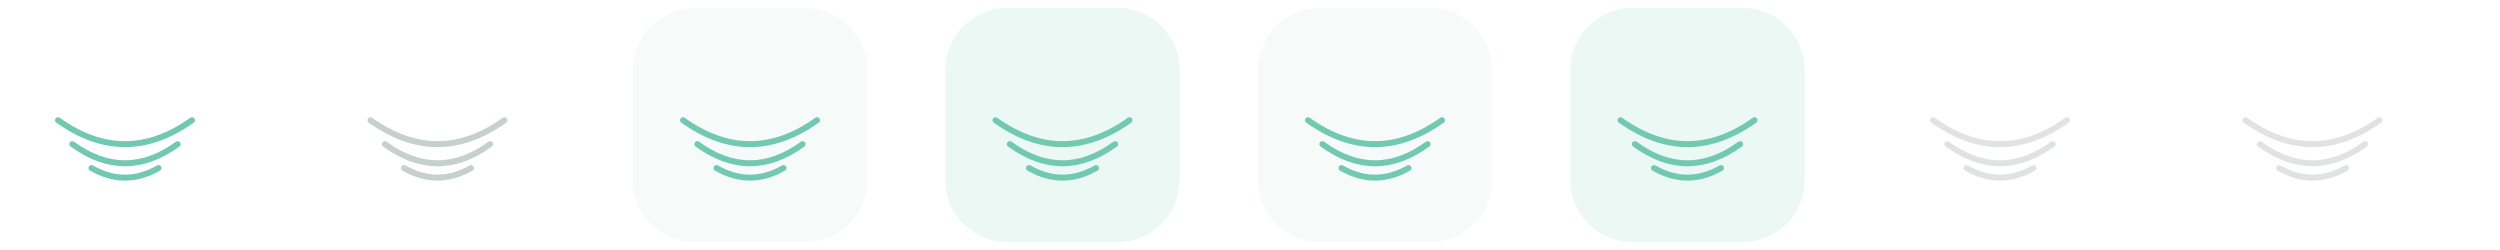
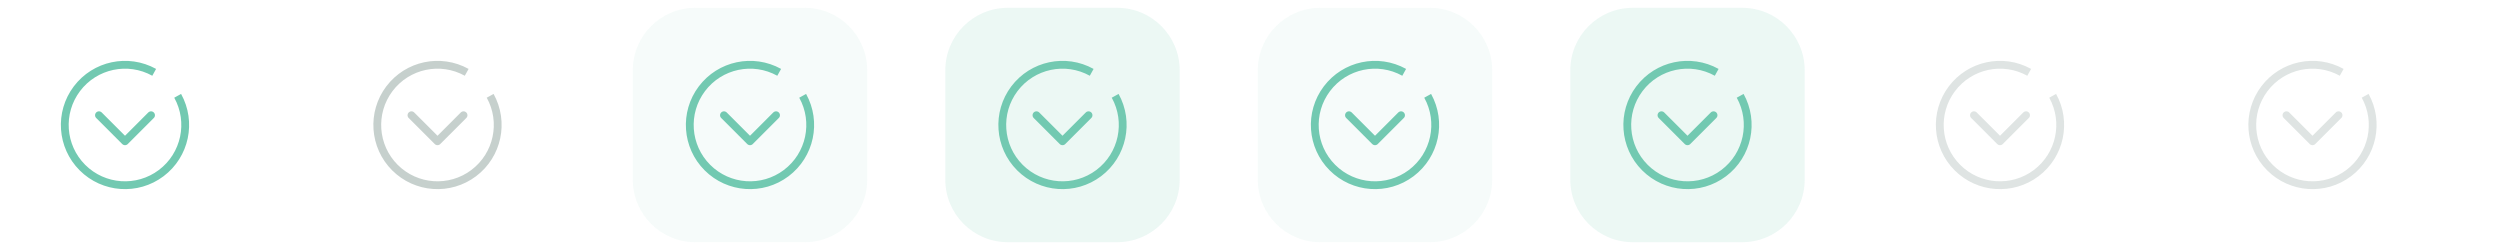
<svg xmlns="http://www.w3.org/2000/svg" width="320" height="32" viewBox="0 0 320 32">
  <g id="active-center" transform="translate(0 0)">
    <rect width="32" height="32" fill="#000000" opacity="0" />
    <g id="active-glyph" opacity="1">
-       <g transform="translate(16 16) scale(0.6125) translate(-18 -16)" fill="none" stroke="#72c9b1" stroke-width="1.25" stroke-linecap="round" stroke-linejoin="round">
-         <path d="M4 15q14 10 28 0M7 20q11 8 22 0M11 25q7 4 14 0" />
+       <g transform="translate(6 6) scale(0.8333333)" fill="none" stroke="#72c9b1" stroke-width="1.2">
+         <path stroke-linecap="butt" d="M20.09 7.516A9.25 9.25 0 1 1 16.485 3.91" />
+         <path stroke-linecap="round" stroke-linejoin="round" d="M8 10.5 12 14.5 16 10.5" />
      </g>
    </g>
  </g>
  <g id="inactive-center" transform="translate(40 0)">
    <rect width="32" height="32" fill="#000000" opacity="0" />
    <g id="inactive-glyph" opacity="0.7">
-       <g transform="translate(16 16) scale(0.6125) translate(-18 -16)" fill="none" stroke="#aebcb8" stroke-width="1.25" stroke-linecap="round" stroke-linejoin="round">
-         <path d="M4 15q14 10 28 0M7 20q11 8 22 0M11 25q7 4 14 0" />
+       <g transform="translate(6 6) scale(0.8333333)" fill="none" stroke="#aebcb8" stroke-width="1.2">
+         <path stroke-linecap="butt" d="M20.09 7.516A9.25 9.25 0 1 1 16.485 3.91" />
+         <path stroke-linecap="round" stroke-linejoin="round" d="M8 10.5 12 14.5 16 10.5" />
      </g>
    </g>
  </g>
  <g id="hover-center" transform="translate(80 0)">
    <rect width="32" height="32" fill="#000000" opacity="0" />
    <rect x="1" y="1" width="30" height="30" rx="8" fill="#72c9b1" opacity="0.07" />
    <g id="hover-glyph" opacity="1">
-       <g transform="translate(16 16) scale(0.6125) translate(-18 -16)" fill="none" stroke="#72c9b1" stroke-width="1.25" stroke-linecap="round" stroke-linejoin="round">
-         <path d="M4 15q14 10 28 0M7 20q11 8 22 0M11 25q7 4 14 0" />
+       <g transform="translate(6 6) scale(0.8333333)" fill="none" stroke="#72c9b1" stroke-width="1.2">
+         <path stroke-linecap="butt" d="M20.09 7.516A9.25 9.25 0 1 1 16.485 3.91" />
+         <path stroke-linecap="round" stroke-linejoin="round" d="M8 10.5 12 14.5 16 10.5" />
      </g>
    </g>
  </g>
  <g id="pressed-center" transform="translate(120 0)">
    <rect width="32" height="32" fill="#000000" opacity="0" />
    <rect x="1" y="1" width="30" height="30" rx="8" fill="#72c9b1" opacity="0.14" />
    <g id="pressed-glyph" opacity="1">
-       <g transform="translate(16 16) scale(0.6125) translate(-18 -16)" fill="none" stroke="#72c9b1" stroke-width="1.25" stroke-linecap="round" stroke-linejoin="round">
-         <path d="M4 15q14 10 28 0M7 20q11 8 22 0M11 25q7 4 14 0" />
+       <g transform="translate(6 6) scale(0.8333333)" fill="none" stroke="#72c9b1" stroke-width="1.2">
+         <path stroke-linecap="butt" d="M20.09 7.516A9.25 9.25 0 1 1 16.485 3.91" />
+         <path stroke-linecap="round" stroke-linejoin="round" d="M8 10.5 12 14.5 16 10.5" />
      </g>
    </g>
  </g>
  <g id="hover-inactive-center" transform="translate(160 0)">
    <rect width="32" height="32" fill="#000000" opacity="0" />
    <rect x="1" y="1" width="30" height="30" rx="8" fill="#72c9b1" opacity="0.07" />
    <g id="hover-inactive-glyph" opacity="1">
-       <g transform="translate(16 16) scale(0.6125) translate(-18 -16)" fill="none" stroke="#72c9b1" stroke-width="1.25" stroke-linecap="round" stroke-linejoin="round">
-         <path d="M4 15q14 10 28 0M7 20q11 8 22 0M11 25q7 4 14 0" />
+       <g transform="translate(6 6) scale(0.8333333)" fill="none" stroke="#72c9b1" stroke-width="1.2">
+         <path stroke-linecap="butt" d="M20.09 7.516A9.25 9.25 0 1 1 16.485 3.91" />
+         <path stroke-linecap="round" stroke-linejoin="round" d="M8 10.5 12 14.5 16 10.5" />
      </g>
    </g>
  </g>
  <g id="pressed-inactive-center" transform="translate(200 0)">
    <rect width="32" height="32" fill="#000000" opacity="0" />
    <rect x="1" y="1" width="30" height="30" rx="8" fill="#72c9b1" opacity="0.14" />
    <g id="pressed-inactive-glyph" opacity="1">
-       <g transform="translate(16 16) scale(0.6125) translate(-18 -16)" fill="none" stroke="#72c9b1" stroke-width="1.25" stroke-linecap="round" stroke-linejoin="round">
-         <path d="M4 15q14 10 28 0M7 20q11 8 22 0M11 25q7 4 14 0" />
+       <g transform="translate(6 6) scale(0.8333333)" fill="none" stroke="#72c9b1" stroke-width="1.2">
+         <path stroke-linecap="butt" d="M20.09 7.516A9.25 9.25 0 1 1 16.485 3.91" />
+         <path stroke-linecap="round" stroke-linejoin="round" d="M8 10.5 12 14.5 16 10.5" />
      </g>
    </g>
  </g>
  <g id="deactivated-center" transform="translate(240 0)">
    <rect width="32" height="32" fill="#000000" opacity="0" />
    <g id="deactivated-glyph" opacity="0.4">
-       <g transform="translate(16 16) scale(0.6125) translate(-18 -16)" fill="none" stroke="#aebcb8" stroke-width="1.25" stroke-linecap="round" stroke-linejoin="round">
-         <path d="M4 15q14 10 28 0M7 20q11 8 22 0M11 25q7 4 14 0" />
+       <g transform="translate(6 6) scale(0.8333333)" fill="none" stroke="#aebcb8" stroke-width="1.2">
+         <path stroke-linecap="butt" d="M20.09 7.516A9.25 9.25 0 1 1 16.485 3.91" />
+         <path stroke-linecap="round" stroke-linejoin="round" d="M8 10.5 12 14.5 16 10.5" />
      </g>
    </g>
  </g>
  <g id="deactivated-inactive-center" transform="translate(280 0)">
    <rect width="32" height="32" fill="#000000" opacity="0" />
    <g id="deactivated-inactive-glyph" opacity="0.4">
-       <g transform="translate(16 16) scale(0.6125) translate(-18 -16)" fill="none" stroke="#aebcb8" stroke-width="1.25" stroke-linecap="round" stroke-linejoin="round">
-         <path d="M4 15q14 10 28 0M7 20q11 8 22 0M11 25q7 4 14 0" />
+       <g transform="translate(6 6) scale(0.8333333)" fill="none" stroke="#aebcb8" stroke-width="1.2">
+         <path stroke-linecap="butt" d="M20.09 7.516A9.25 9.25 0 1 1 16.485 3.91" />
+         <path stroke-linecap="round" stroke-linejoin="round" d="M8 10.5 12 14.5 16 10.5" />
      </g>
    </g>
  </g>
</svg>
